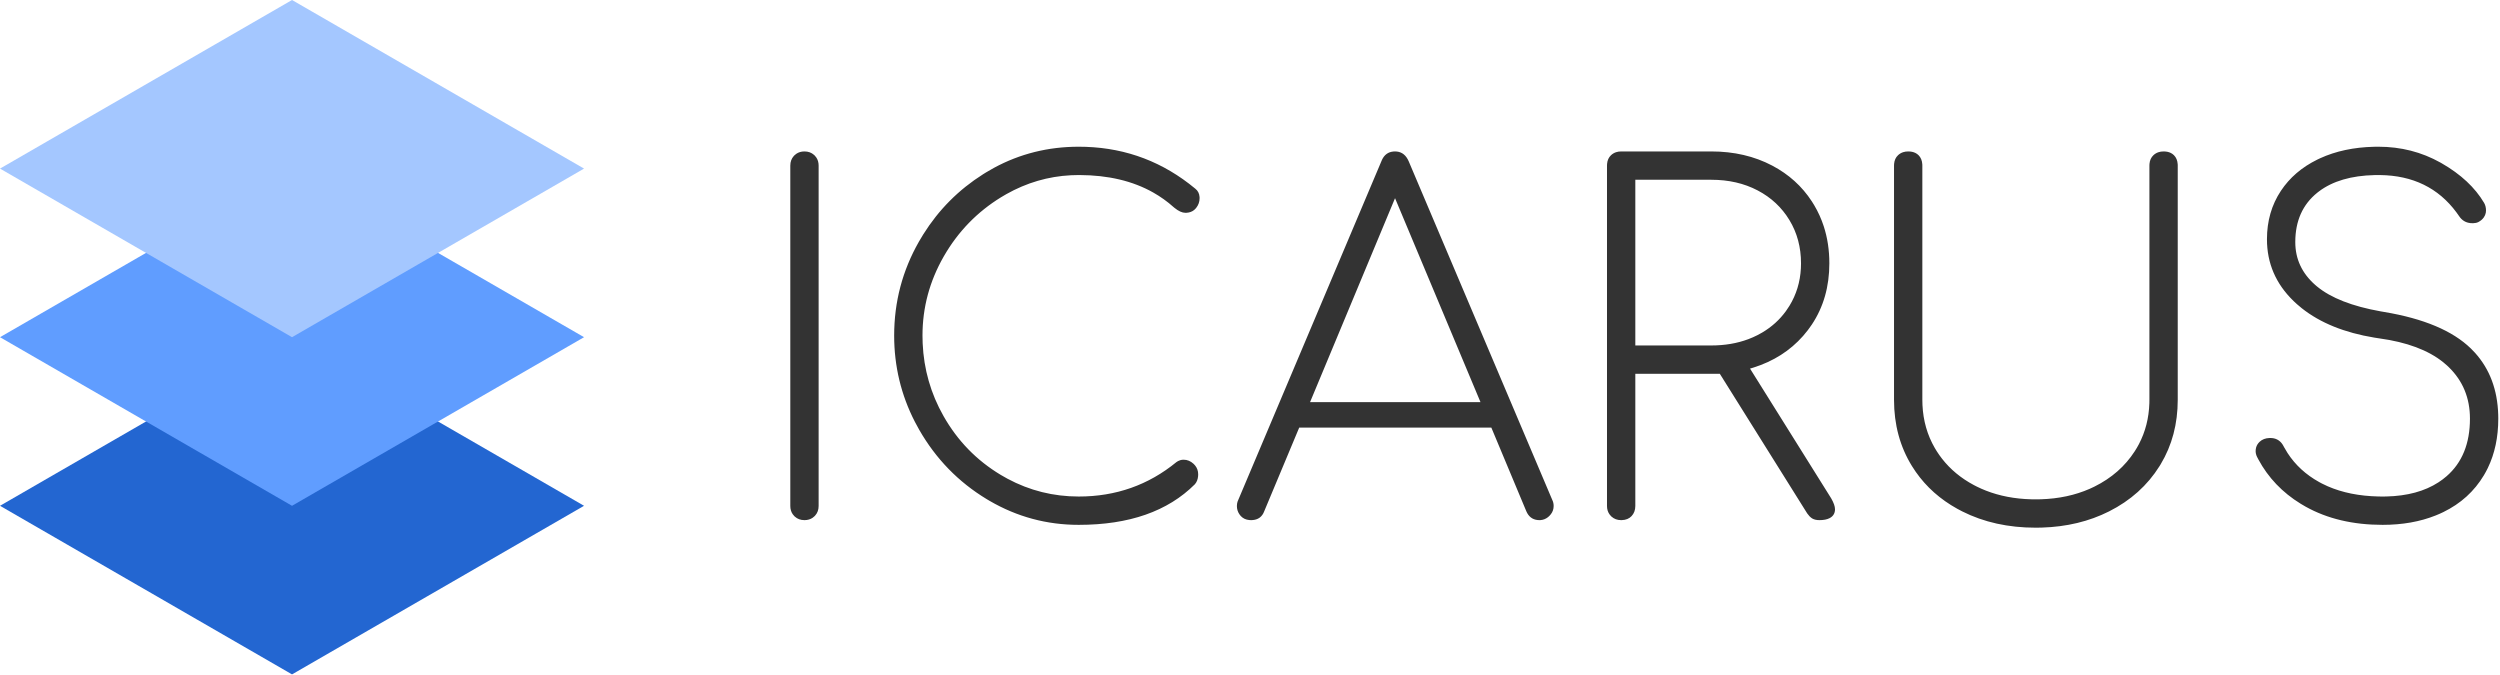
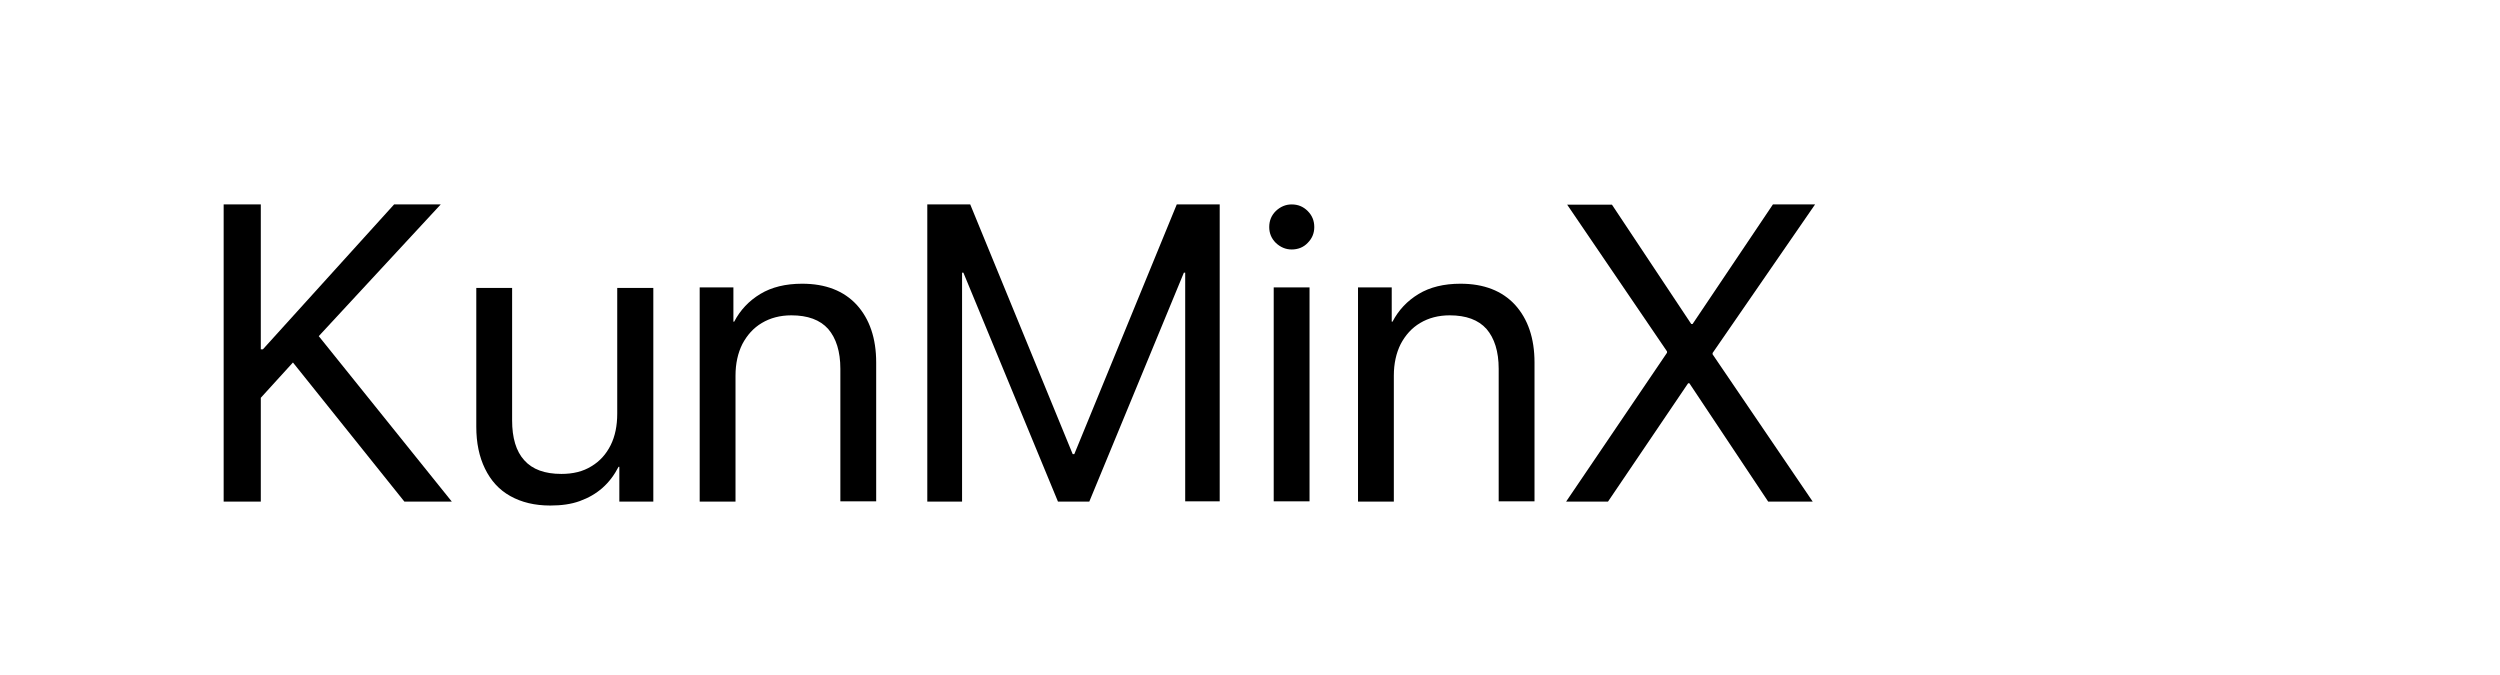
- <svg xmlns="http://www.w3.org/2000/svg" version="1.1" width="949" height="256" viewbox="0 0 949 256">
-   <path fill="#2366d1" d="M110.851 128L221.703 192L110.851 256L0 192Z" />
-   <path fill="#609dff" d="M110.851 64L221.703 128L110.851 192L0 128Z" />
-   <path fill="#a4c7ff" d="M110.851 0L221.703 64L110.851 128L0 64Z" />
-   <g transform="translate(300, 55.695), scale(0.7)" fill="#333">
-     <path d="M 613.888 10.24 L 613.888 137.216 A 60.705 60.705 0 0 0 613.954 140.055 Q 614.553 152.847 620.602 163.316 A 50.135 50.135 0 0 0 621.696 165.12 A 51.598 51.598 0 0 0 624.562 169.185 Q 631.357 177.897 641.762 183.449 A 63.11 63.11 0 0 0 643.456 184.32 A 61.649 61.649 0 0 0 648.369 186.492 Q 659.467 190.833 672.846 191.198 A 90.809 90.809 0 0 0 675.328 191.232 A 90.563 90.563 0 0 0 678.104 191.19 Q 692.78 190.74 704.7 185.489 A 61.259 61.259 0 0 0 707.2 184.32 Q 721.152 177.408 729.088 165.12 A 49.502 49.502 0 0 0 731.322 161.299 Q 736.63 151.203 736.997 139.036 A 60.335 60.335 0 0 0 737.024 137.216 L 737.024 10.24 A 10.857 10.857 0 0 1 737.062 9.315 Q 737.313 6.384 739.2 4.608 A 7.256 7.256 0 0 1 741.925 2.981 Q 743.196 2.56 744.704 2.56 Q 746.956 2.56 748.602 3.369 A 6.472 6.472 0 0 1 750.336 4.608 Q 752.167 6.439 752.361 9.499 A 11.729 11.729 0 0 1 752.384 10.24 L 752.384 137.216 Q 752.384 156.807 743.135 172.194 A 64.077 64.077 0 0 1 742.528 173.184 Q 732.672 188.928 715.136 197.76 Q 698.912 205.931 678.635 206.543 A 109.71 109.71 0 0 1 675.328 206.592 Q 653.056 206.592 635.52 197.76 A 77.835 77.835 0 0 1 632.828 196.338 Q 618.963 188.661 610.337 176.346 A 65.778 65.778 0 0 1 608.256 173.184 Q 598.528 157.44 598.528 137.216 L 598.528 10.24 A 10.857 10.857 0 0 1 598.566 9.315 Q 598.817 6.384 600.704 4.608 A 7.256 7.256 0 0 1 603.429 2.981 Q 604.7 2.56 606.208 2.56 Q 608.46 2.56 610.106 3.369 A 6.472 6.472 0 0 1 611.84 4.608 Q 613.671 6.439 613.865 9.499 A 11.729 11.729 0 0 1 613.888 10.24 Z M 895.488 8.96 A 69.507 69.507 0 0 0 894.88 8.615 Q 879.509 0 861.184 0 A 100.005 100.005 0 0 0 858.79 0.028 Q 842.342 0.422 829.568 6.272 A 61.75 61.75 0 0 0 828.078 6.979 Q 815.456 13.172 808.32 23.936 Q 800.768 35.328 800.768 50.176 Q 800.768 69.697 815.175 83.659 A 59.222 59.222 0 0 0 817.024 85.376 A 60.63 60.63 0 0 0 819.68 87.606 Q 834.727 99.526 859.059 103.529 A 133.91 133.91 0 0 0 861.696 103.936 Q 884.116 107.004 896.419 116.925 A 41.61 41.61 0 0 1 898.432 118.656 A 43.592 43.592 0 0 1 899.28 119.455 Q 910.848 130.653 910.848 147.456 Q 910.848 167.68 898.176 178.688 A 39.281 39.281 0 0 1 893.72 182.034 Q 882.522 189.266 865.531 189.672 A 85.481 85.481 0 0 1 863.488 189.696 A 102.18 102.18 0 0 1 861.3 189.673 Q 845.567 189.336 833.654 184.112 A 55.097 55.097 0 0 1 830.592 182.656 A 56.619 56.619 0 0 1 829.066 181.842 Q 818.274 175.871 811.94 166.114 A 47.528 47.528 0 0 1 809.984 162.816 A 12.115 12.115 0 0 0 809.808 162.46 Q 807.734 158.428 803.571 158.002 A 9.942 9.942 0 0 0 802.56 157.952 A 12.194 12.194 0 0 0 802.217 157.957 Q 798.871 158.051 796.8 160 A 7.449 7.449 0 0 0 796.119 160.731 Q 794.934 162.191 794.688 164.094 A 8.003 8.003 0 0 0 794.624 165.12 A 6.218 6.218 0 0 0 794.708 166.137 Q 794.803 166.708 795.004 167.28 A 7.895 7.895 0 0 0 795.392 168.192 A 65.044 65.044 0 0 0 796.099 169.546 Q 804.091 184.419 819.055 193.615 A 74.4 74.4 0 0 0 821.76 195.2 Q 839.424 205.056 863.488 205.056 Q 879.548 205.056 892.299 199.951 A 62.036 62.036 0 0 0 896.384 198.144 Q 910.592 191.232 918.4 178.176 A 51.186 51.186 0 0 0 920.533 174.225 Q 926.208 162.515 926.208 147.456 A 72.811 72.811 0 0 0 926.178 145.354 Q 925.592 125.061 913.589 111.755 A 49.8 49.8 0 0 0 911.36 109.44 Q 896.512 94.976 864.256 89.6 A 157.882 157.882 0 0 1 862.446 89.288 Q 839.242 85.142 827.904 75.776 A 41.218 41.218 0 0 1 826.977 74.987 Q 816.128 65.472 816.128 51.712 A 49.293 49.293 0 0 1 816.128 51.578 Q 816.175 34.522 828.032 24.96 A 35.234 35.234 0 0 1 828.891 24.289 Q 840.118 15.794 859.213 15.381 A 91.194 91.194 0 0 1 861.184 15.36 A 73.044 73.044 0 0 1 862.037 15.365 Q 888.747 15.677 903.514 35.593 A 59.37 59.37 0 0 1 904.96 37.632 Q 907.22 41.022 911.076 41.419 A 10.261 10.261 0 0 0 912.128 41.472 A 14.543 14.543 0 0 0 912.743 41.459 Q 914.336 41.392 915.2 40.96 A 10.655 10.655 0 0 0 915.336 40.891 Q 916.348 40.366 917.135 39.681 A 7.607 7.607 0 0 0 918.4 38.272 Q 919.197 37.122 919.442 35.787 A 6.761 6.761 0 0 0 919.552 34.56 Q 919.552 32.256 918.528 30.464 Q 911.104 17.92 895.488 8.96 Z M 160.311 0.068 A 110.648 110.648 0 0 0 156.416 0 Q 131.565 0 110.402 11.483 A 99.343 99.343 0 0 0 106.112 13.952 A 109.009 109.009 0 0 0 104.543 14.926 Q 84.677 27.489 72.14 47.479 A 111.393 111.393 0 0 0 69.76 51.456 Q 56.32 75.008 56.32 102.4 Q 56.32 127.331 67.56 149.187 A 107.592 107.592 0 0 0 69.888 153.472 Q 83.456 177.152 106.496 191.104 A 103.444 103.444 0 0 0 108.082 192.045 Q 130.459 205.056 156.416 205.056 Q 197.376 205.056 219.392 183.04 Q 220.918 181.296 221.145 178.624 A 11.364 11.364 0 0 0 221.184 177.664 Q 221.184 174.906 219.514 172.852 A 8.614 8.614 0 0 0 218.752 172.032 A 10.501 10.501 0 0 0 218.638 171.925 Q 216.248 169.728 213.248 169.728 A 6.244 6.244 0 0 0 211.549 169.961 Q 210.906 170.141 210.291 170.463 A 7.508 7.508 0 0 0 209.408 171.008 Q 186.624 189.696 156.416 189.696 Q 135.765 189.696 117.743 180.022 A 87.237 87.237 0 0 1 114.048 177.92 Q 94.464 166.144 83.072 146.048 Q 72.704 127.758 71.772 106.604 A 95.549 95.549 0 0 1 71.68 102.4 Q 71.68 79.616 83.2 59.52 A 97.348 97.348 0 0 1 83.35 59.26 Q 94.847 39.346 114.304 27.392 A 88.056 88.056 0 0 1 117.155 25.713 Q 133.663 16.406 152.218 15.466 A 82.911 82.911 0 0 1 156.416 15.36 A 117.212 117.212 0 0 1 156.817 15.361 Q 180.184 15.441 196.829 24.848 A 63.01 63.01 0 0 1 207.872 32.768 A 23.034 23.034 0 0 0 208.339 33.158 Q 211.641 35.84 214.272 35.84 A 9.974 9.974 0 0 0 214.911 35.82 Q 217.343 35.664 219.009 34.296 A 6.873 6.873 0 0 0 219.904 33.408 A 9.994 9.994 0 0 0 220.133 33.126 Q 221.952 30.799 221.952 27.904 A 8.988 8.988 0 0 0 221.929 27.259 Q 221.724 24.398 219.648 22.784 A 110.881 110.881 0 0 0 219.543 22.697 Q 193.686 1.244 160.311 0.068 Z M 551.168 198.4 L 504.064 123.136 L 499.456 123.136 L 458.24 123.136 L 458.24 194.816 Q 458.24 198.144 456.192 200.32 Q 454.232 202.403 450.865 202.492 A 11.487 11.487 0 0 1 450.56 202.496 Q 447.452 202.496 445.349 200.598 A 7.871 7.871 0 0 1 445.056 200.32 A 7.525 7.525 0 0 1 444.182 199.275 Q 442.889 197.403 442.88 194.85 A 10.179 10.179 0 0 1 442.88 194.816 L 442.88 10.24 A 10.857 10.857 0 0 1 442.918 9.315 Q 443.169 6.384 445.056 4.608 A 7.256 7.256 0 0 1 447.781 2.981 Q 449.052 2.56 450.56 2.56 L 499.456 2.56 Q 517.888 2.56 532.48 10.24 Q 545.954 17.332 553.971 29.662 A 58.968 58.968 0 0 1 555.264 31.744 A 56.737 56.737 0 0 1 560.414 43.13 Q 563.456 52.468 563.456 63.232 Q 563.456 82.2 553.946 96.465 A 56.692 56.692 0 0 1 551.808 99.456 A 58.849 58.849 0 0 1 549.212 102.618 Q 538.621 114.637 522.253 119.779 A 72.195 72.195 0 0 1 520.448 120.32 L 564.48 190.72 Q 566.528 194.304 566.528 196.608 A 6.599 6.599 0 0 1 566.478 197.436 Q 566.253 199.208 565.035 200.395 A 5.625 5.625 0 0 1 564.352 200.96 A 6.473 6.473 0 0 1 563.547 201.443 Q 561.472 202.496 558.08 202.496 Q 555.751 202.496 554.27 201.649 A 4.911 4.911 0 0 1 553.984 201.472 Q 552.654 200.585 551.515 198.93 A 14.447 14.447 0 0 1 551.168 198.4 Z M 399.104 197.632 L 380.16 152.32 L 275.968 152.32 L 257.024 197.632 Q 255.324 202.248 250.396 202.483 A 11.297 11.297 0 0 1 249.856 202.496 A 10.258 10.258 0 0 1 248.931 202.455 Q 246.143 202.203 244.4 200.383 A 6.997 6.997 0 0 1 244.224 200.192 A 8.678 8.678 0 0 1 243.477 199.224 Q 242.176 197.264 242.176 194.816 A 7.805 7.805 0 0 1 242.282 193.521 A 7.181 7.181 0 0 1 242.944 191.488 L 320.512 7.936 A 12.196 12.196 0 0 1 320.852 7.129 Q 322.805 2.936 327.14 2.591 A 10.038 10.038 0 0 1 327.936 2.56 A 9.004 9.004 0 0 1 328.947 2.615 Q 333.29 3.106 335.36 7.936 L 413.184 191.488 Q 413.952 193.024 413.952 194.816 A 7.64 7.64 0 0 1 413.846 196.101 Q 413.457 198.383 411.648 200.192 A 9.044 9.044 0 0 1 410.871 200.886 Q 409.083 202.303 406.879 202.473 A 7.908 7.908 0 0 1 406.272 202.496 A 9.93 9.93 0 0 1 405.339 202.453 Q 400.96 202.04 399.104 197.632 Z M 15.36 10.24 L 15.36 194.816 Q 15.36 197.924 13.462 200.027 A 7.871 7.871 0 0 1 13.184 200.32 A 7.525 7.525 0 0 1 12.139 201.194 Q 10.267 202.487 7.714 202.496 A 10.179 10.179 0 0 1 7.68 202.496 Q 4.572 202.496 2.469 200.598 A 7.871 7.871 0 0 1 2.176 200.32 A 7.525 7.525 0 0 1 1.302 199.275 Q 0.009 197.403 0 194.85 A 10.179 10.179 0 0 1 0 194.816 L 0 10.24 Q 0 7.132 1.898 5.029 A 7.871 7.871 0 0 1 2.176 4.736 A 7.525 7.525 0 0 1 3.221 3.862 Q 5.093 2.569 7.646 2.56 A 10.179 10.179 0 0 1 7.68 2.56 Q 10.788 2.56 12.891 4.458 A 7.871 7.871 0 0 1 13.184 4.736 A 7.525 7.525 0 0 1 14.058 5.781 Q 15.351 7.653 15.36 10.206 A 10.179 10.179 0 0 1 15.36 10.24 Z M 281.856 138.496 L 374.272 138.496 L 327.936 27.904 L 281.856 138.496 Z M 458.24 107.776 L 499.456 107.776 Q 510.418 107.776 519.519 104.362 A 48.175 48.175 0 0 0 524.544 102.144 A 47.471 47.471 0 0 0 527.059 100.761 Q 534.75 96.219 539.878 89.183 A 43.678 43.678 0 0 0 541.824 86.272 Q 547.436 77.109 548.027 65.896 A 50.673 50.673 0 0 0 548.096 63.232 Q 548.096 50.176 541.824 39.808 Q 535.552 29.44 524.544 23.68 Q 513.536 17.92 499.456 17.92 L 458.24 17.92 L 458.24 107.776 Z" vector-effect="non-scaling-stroke" />
+ <svg xmlns="http://www.w3.org/2000/svg" version="1.1" id="图层_1" x="0px" y="0px" viewBox="0 0 949 256" style="enable-background:new 0 0 949 256;" xml:space="preserve">
+   <g>
+     <g>
+       <path d="M84.9,190.4V77.6H99v55h0.8l49.8-55h17.7L121,127.6l50.5,62.8h-18l-42.3-52.8L99,151v39.4H84.9z" />
+       <path d="M248,190.4h-12.9v-13.2h-0.3c-1.6,3.1-3.6,5.8-6.1,8s-5.3,3.8-8.6,5s-7,1.7-11.2,1.7c-5.9,0-10.9-1.2-15.2-3.6    s-7.4-5.9-9.6-10.4c-2.2-4.5-3.3-9.8-3.3-15.9v-52.7h13.6v50.3c0,6.6,1.5,11.7,4.6,15.1c3.1,3.5,7.8,5.2,14.1,5.2    c4.4,0,8.2-0.9,11.4-2.9c3.2-1.9,5.6-4.6,7.3-8c1.7-3.4,2.5-7.4,2.5-12v-47.7H248V190.4z" />
+       <path d="M265.6,109.1h12.8v13h0.3c2.3-4.4,5.6-7.9,9.9-10.5c4.3-2.6,9.6-3.9,15.9-3.9c8.9,0,15.8,2.7,20.7,8    c4.9,5.4,7.4,12.7,7.4,21.9v52.7H319v-50.3c0-6.6-1.6-11.6-4.6-15.1c-3.1-3.5-7.8-5.2-14-5.2c-4.3,0-8,1-11.2,2.9    c-3.2,1.9-5.6,4.6-7.4,8c-1.7,3.4-2.6,7.4-2.6,12v47.8h-13.6V109.1z" />
+       <path d="M449.9,190.4v-86.9h-0.5l-35.9,86.9h-11.9l-35.9-86.9h-0.5v86.9H352V77.6h16.3l38.9,94.8h0.6l38.9-94.8h16.3v112.7H449.9z    " />
+       <path d="M484.3,92.2c-1.7-1.7-2.5-3.7-2.5-6c0-2.4,0.8-4.4,2.5-6.1c1.7-1.6,3.7-2.5,6-2.5c2.4,0,4.4,0.8,6.1,2.5s2.5,3.7,2.5,6.1    c0,2.3-0.8,4.3-2.5,6c-1.6,1.7-3.7,2.5-6.1,2.5C488,94.7,486,93.8,484.3,92.2z M483.5,109.1h13.6v81.2h-13.6V109.1z" />
+       <path d="M515.5,109.1h12.8v13h0.3c2.3-4.4,5.6-7.9,9.9-10.5c4.3-2.6,9.6-3.9,15.9-3.9c8.9,0,15.8,2.7,20.7,8    c4.9,5.4,7.4,12.7,7.4,21.9v52.7h-13.6v-50.3c0-6.6-1.6-11.6-4.6-15.1c-3.1-3.5-7.8-5.2-14-5.2c-4.3,0-8,1-11.2,2.9    c-3.2,1.9-5.6,4.6-7.4,8c-1.7,3.4-2.6,7.4-2.6,12v47.8h-13.6V109.1z" />
+       <path d="M632.8,133.9v-0.5l-37.9-55.7h17l30.1,45.3h0.5L673,77.6h16L650.1,134v0.5l38,55.9h-16.9l-29.9-44.9h-0.5l-30.4,44.9    h-15.9L632.8,133.9z" />
+     </g>
  </g>
</svg>
